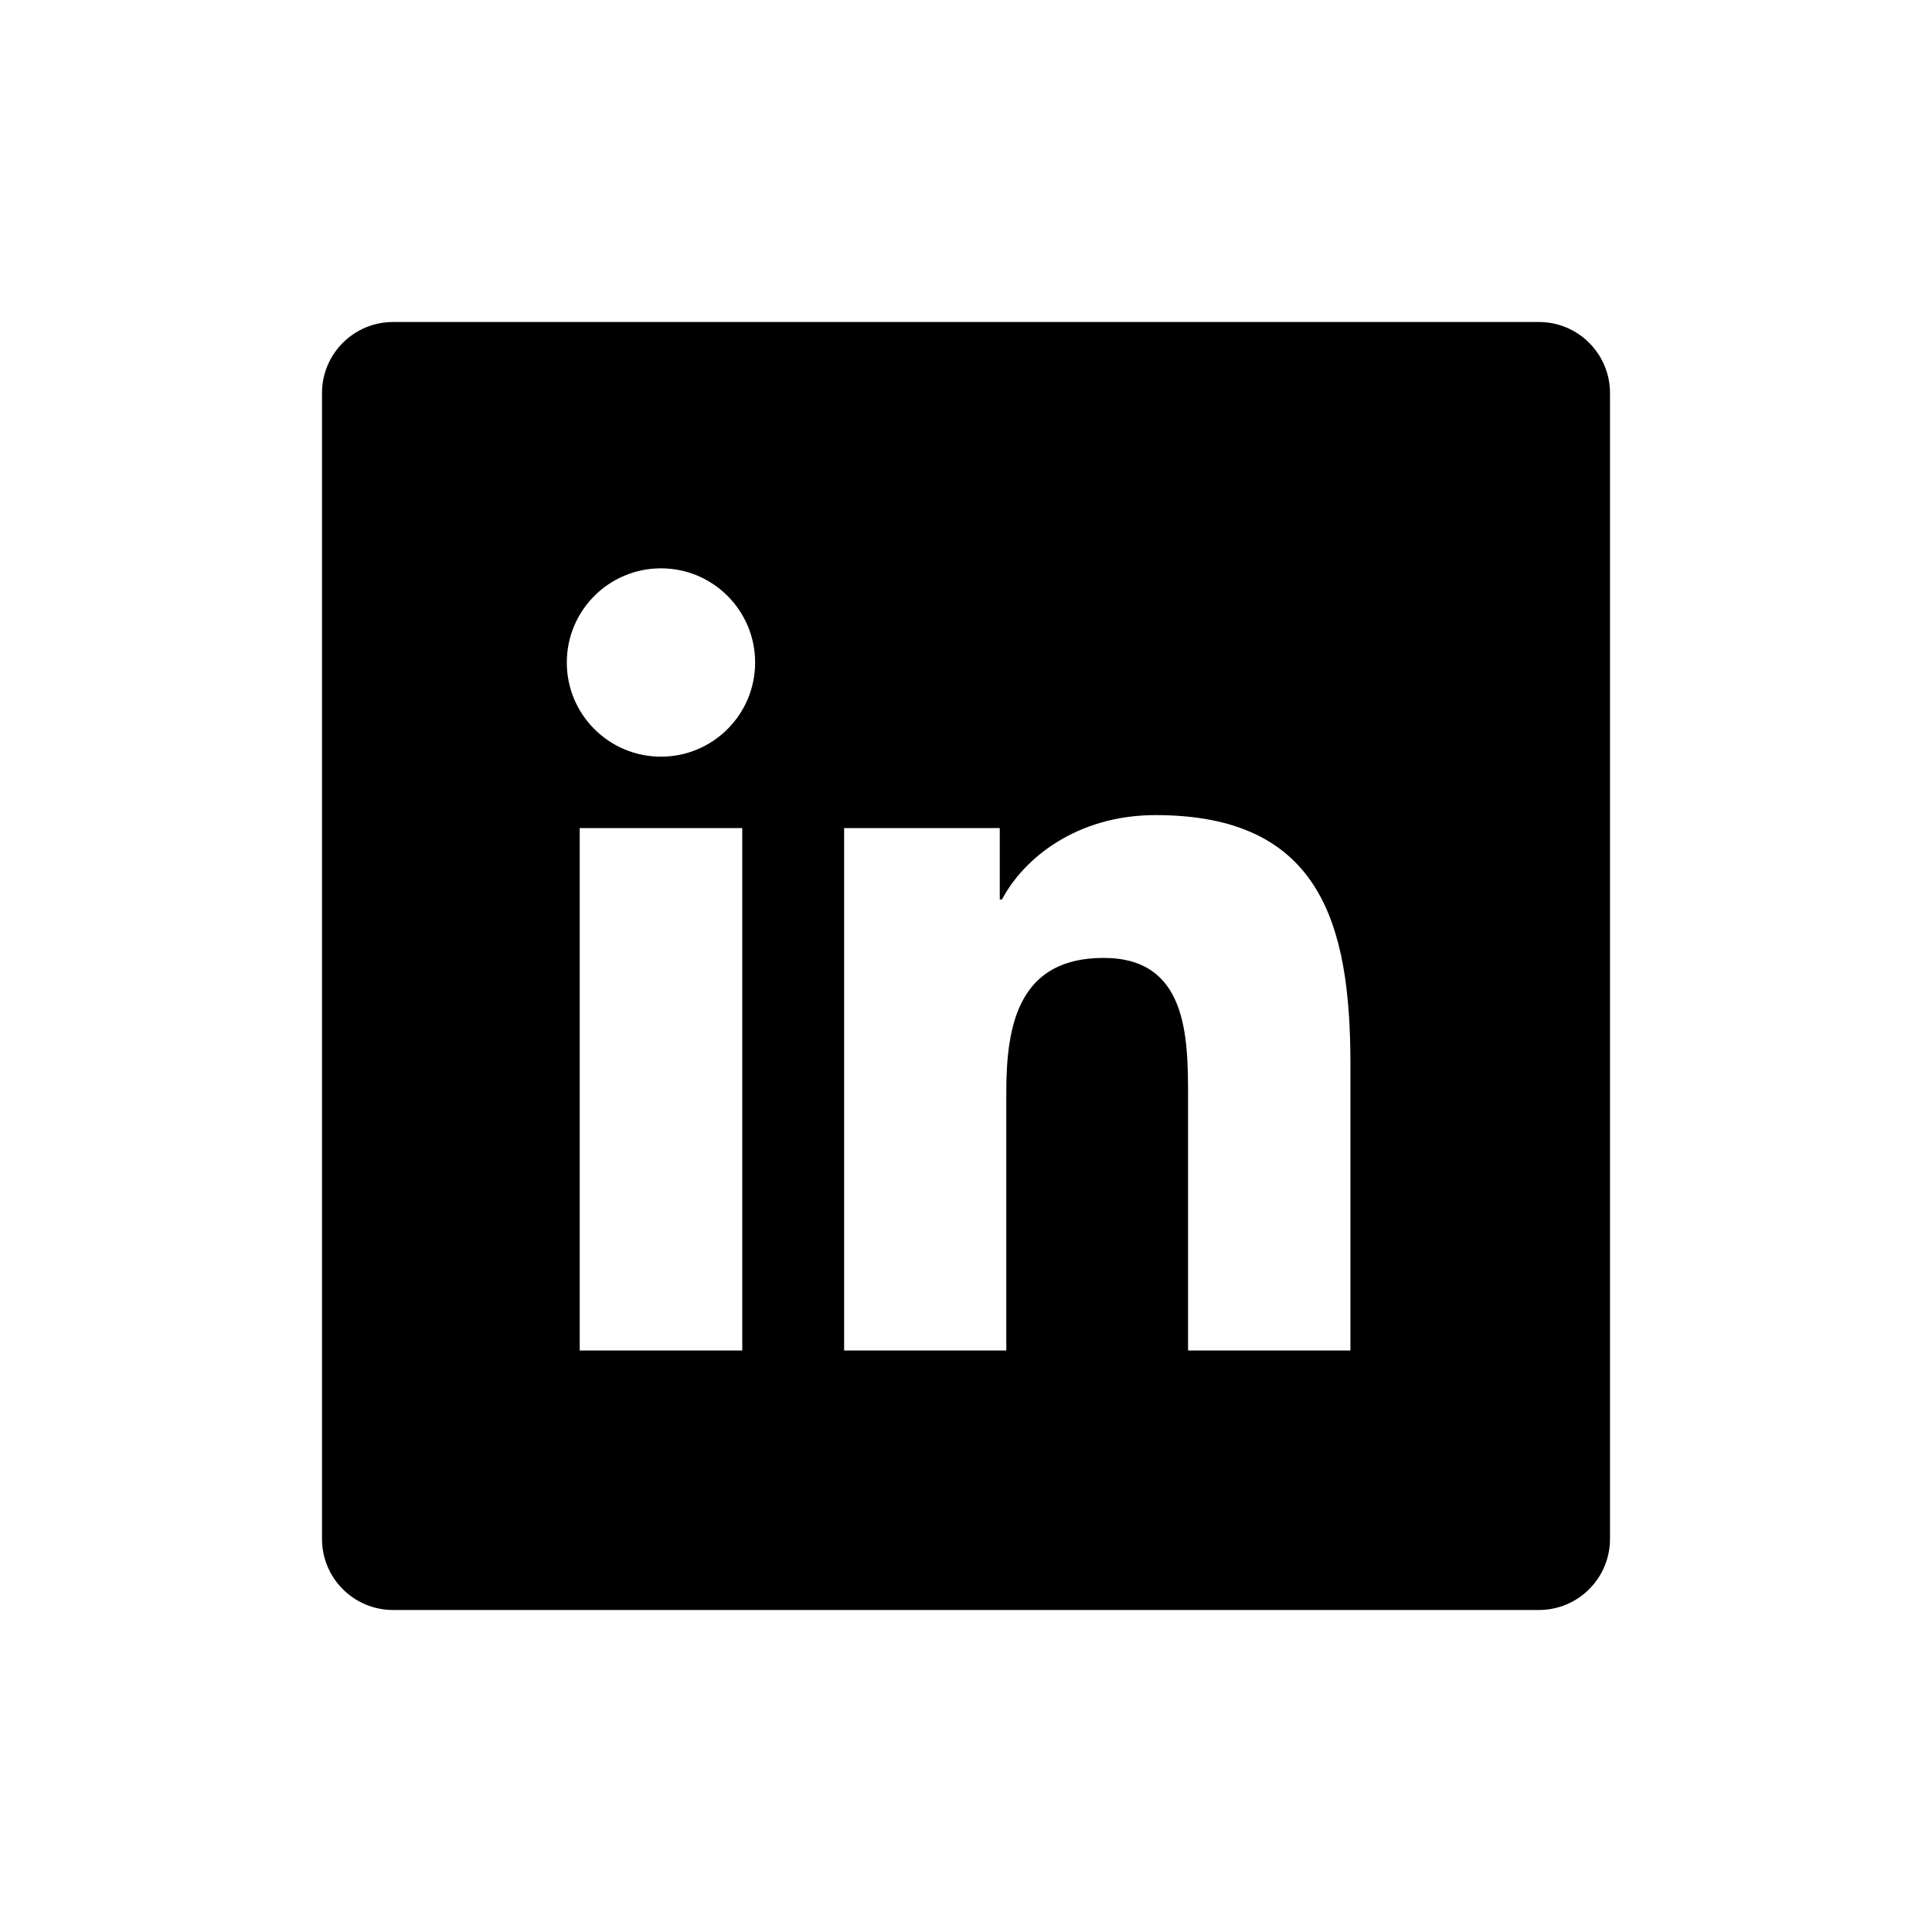
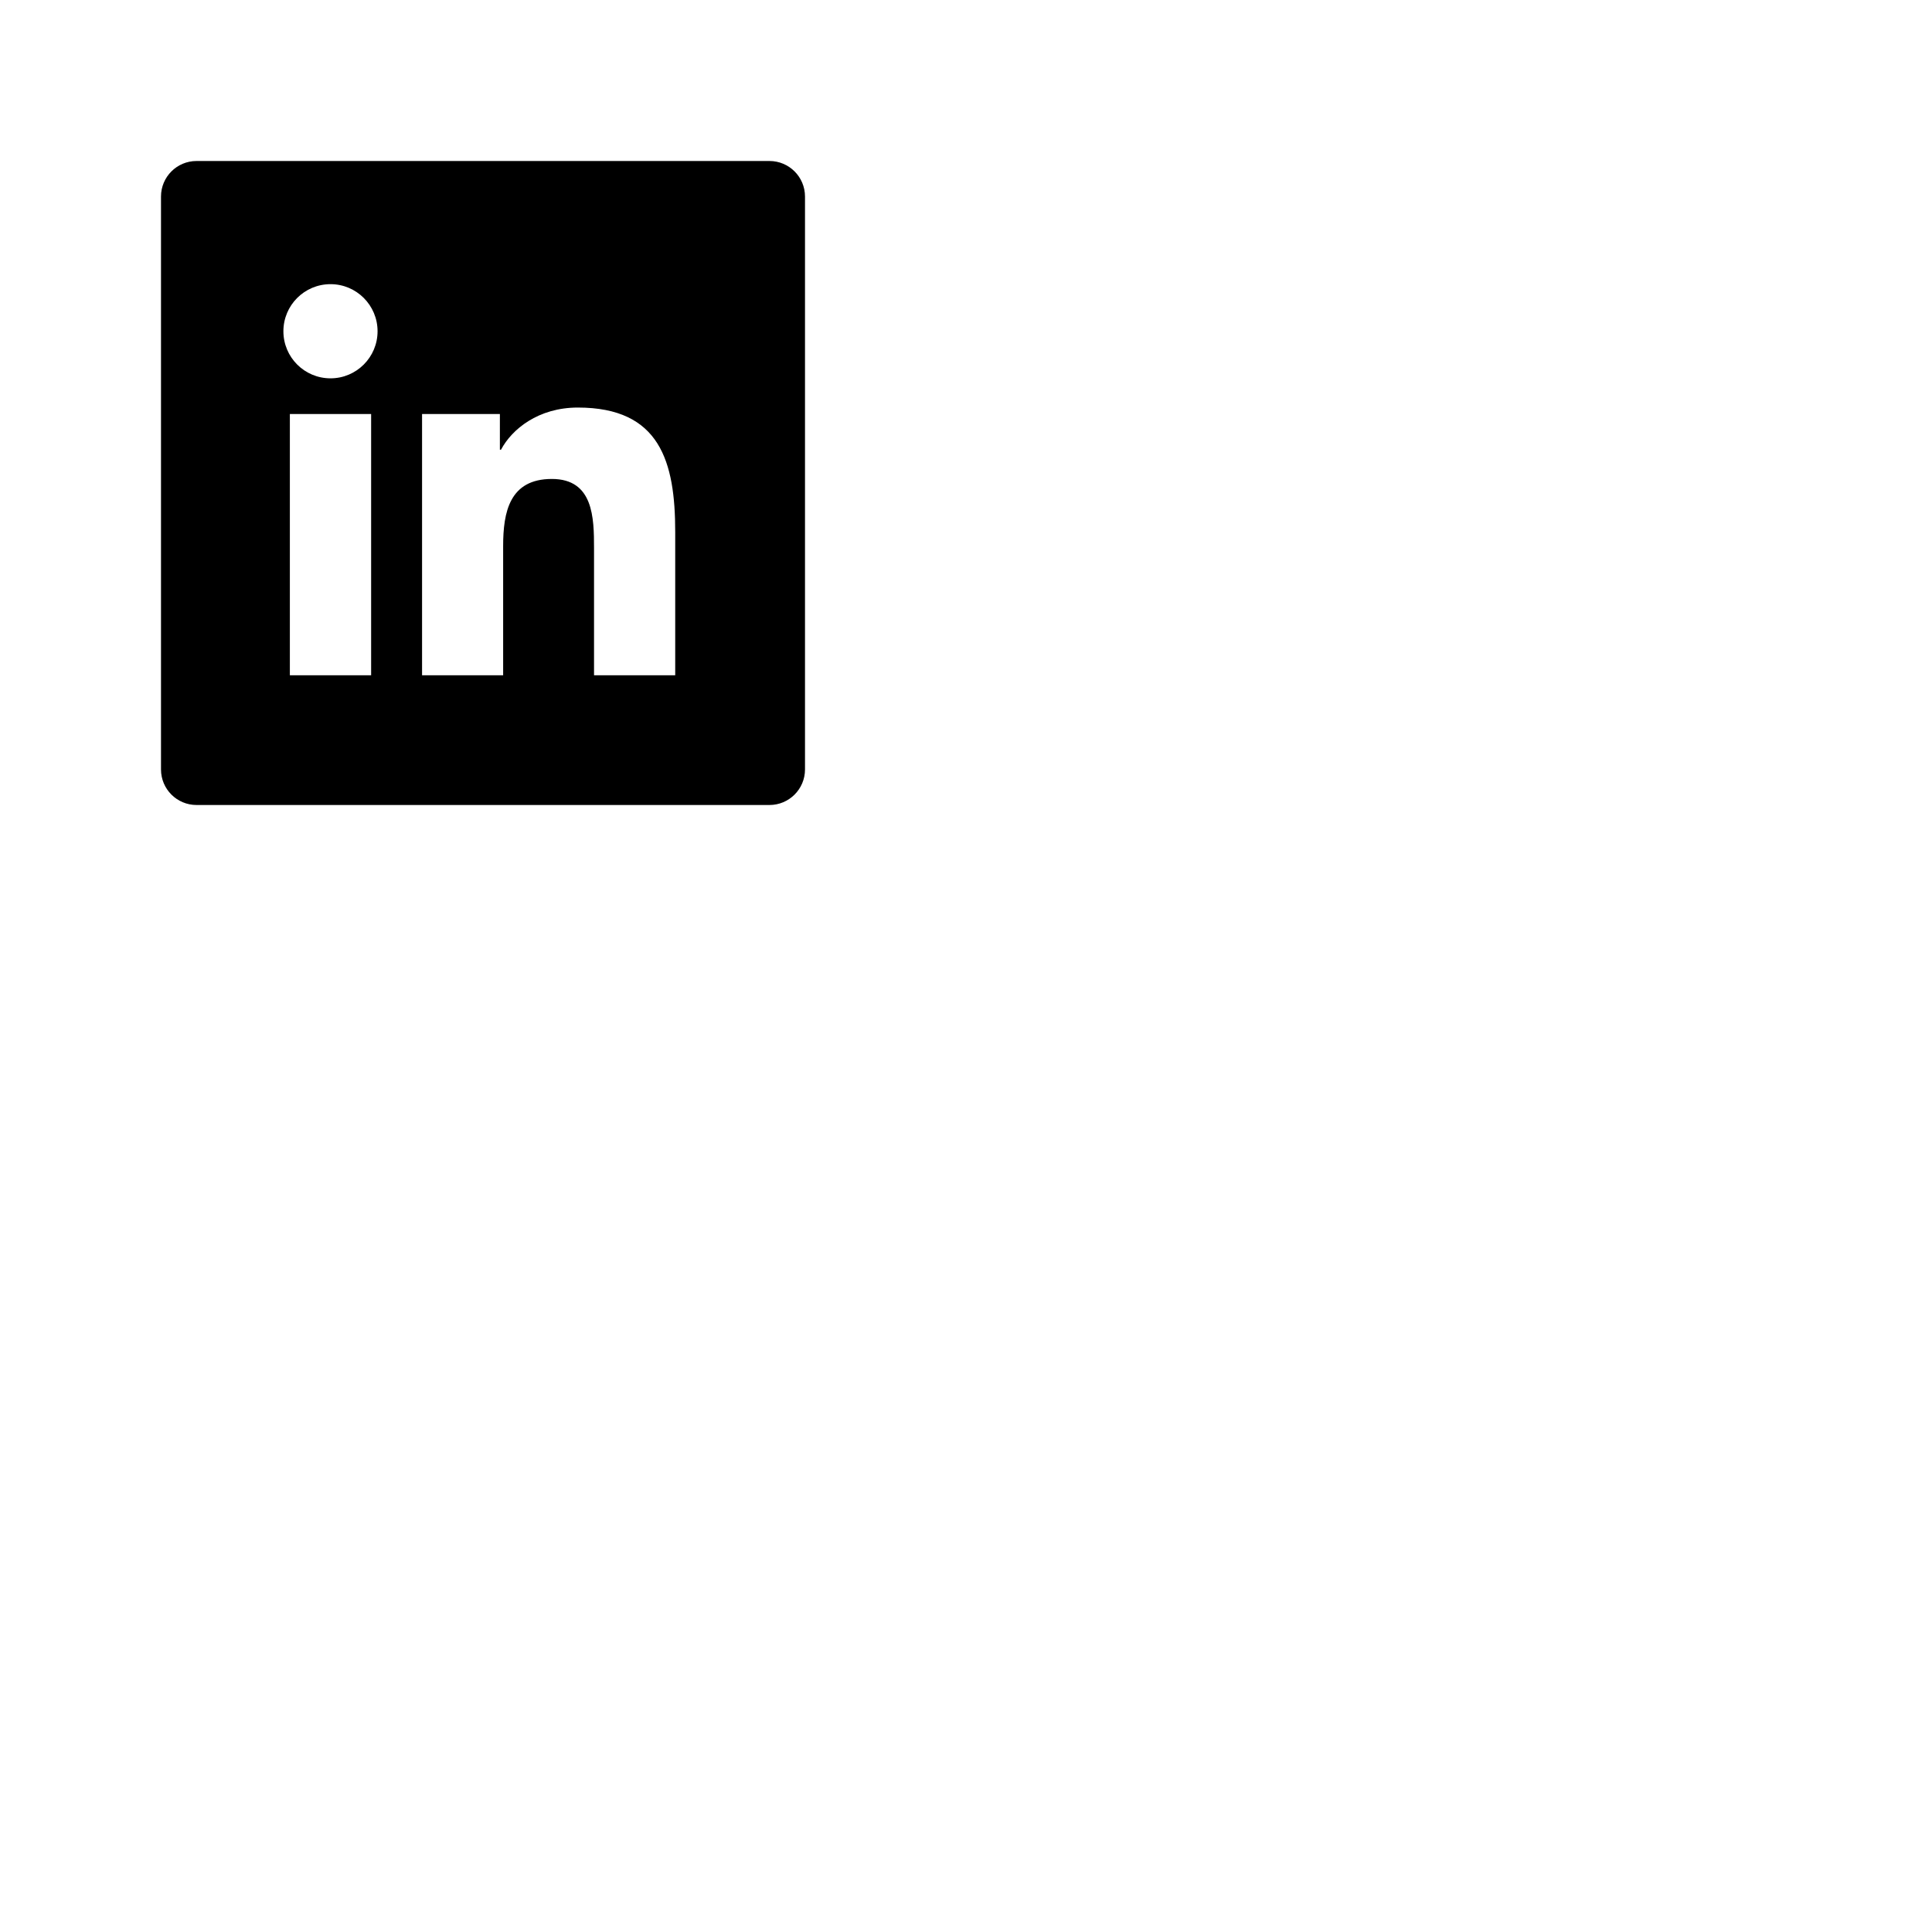
- <svg xmlns="http://www.w3.org/2000/svg" width="48" height="48" viewBox="0 0 48 48" version="1.1">
+ <svg xmlns="http://www.w3.org/2000/svg" width="96" height="96" viewBox="0 0 96 96" version="1.1">
  <g id="Icon/Social/linkedin-color" stroke="none" stroke-width="1" fill="none" fill-rule="evenodd">
    <path d="M20.972,33.553 L25.001,33.553 L25.001,27.133 C25.001,25.439 25.321,23.799 27.421,23.799 C29.491,23.799 29.517,25.735 29.517,27.24 L29.517,33.553 L33.551,33.553 L33.551,26.434 C33.551,22.938 32.796,20.251 28.711,20.251 C26.748,20.251 25.432,21.327 24.894,22.347 L24.839,22.347 L24.839,20.573 L20.972,20.573 L20.972,33.553 Z M16.423,14.12 C15.127,14.12 14.082,15.168 14.082,16.46 C14.082,17.751 15.127,18.799 16.423,18.799 C17.713,18.799 18.761,17.751 18.761,16.46 C18.761,15.168 17.713,14.12 16.423,14.12 L16.423,14.12 Z M14.403,33.553 L18.441,33.553 L18.441,20.573 L14.403,20.573 L14.403,33.553 Z M9.766,40 C8.79,40 8,39.209 8,38.234 L8,9.766 C8,8.791 8.79,8 9.766,8 L38.234,8 C39.209,8 40,8.791 40,9.766 L40,38.234 C40,39.209 39.209,40 38.234,40 L9.766,40 Z" id="Shape" fill="#000000" />
  </g>
</svg>
